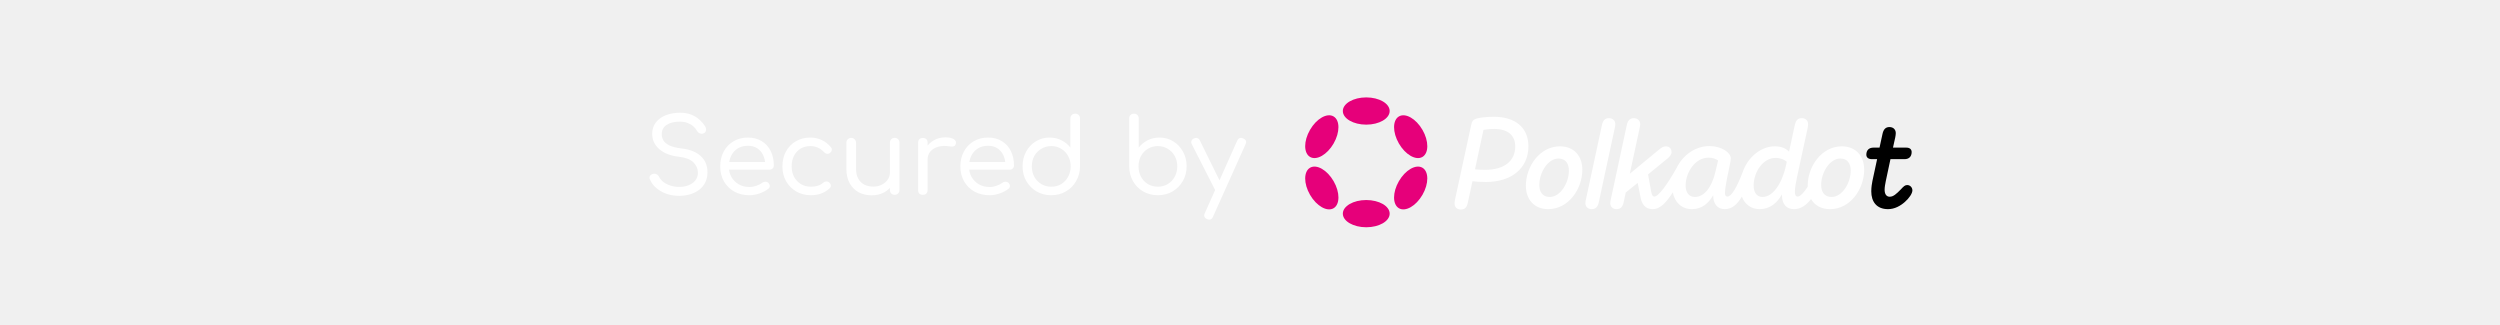
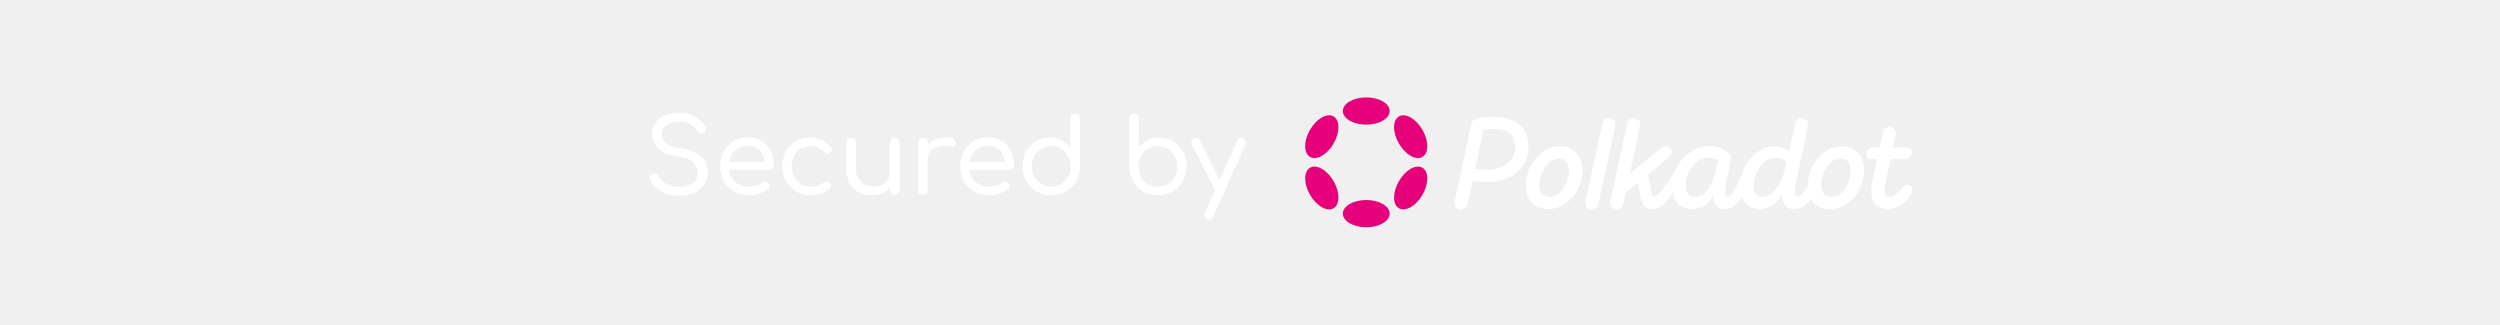
<svg xmlns="http://www.w3.org/2000/svg" width="385" height="50" viewBox="0 0 385 50" fill="none">
  <path d="M104.598 30.16C103.915 30.16 103.27 30.059 102.662 29.856C102.065 29.643 101.542 29.349 101.094 28.976C100.646 28.603 100.315 28.165 100.102 27.664C99.996 27.461 99.99 27.275 100.086 27.104C100.193 26.933 100.363 26.821 100.598 26.768C100.779 26.725 100.955 26.752 101.126 26.848C101.297 26.933 101.425 27.067 101.51 27.248C101.649 27.536 101.867 27.797 102.166 28.032C102.465 28.256 102.822 28.437 103.238 28.576C103.665 28.715 104.118 28.784 104.598 28.784C105.131 28.784 105.611 28.699 106.038 28.528C106.475 28.357 106.822 28.112 107.078 27.792C107.345 27.461 107.478 27.061 107.478 26.592C107.478 25.995 107.249 25.467 106.79 25.008C106.331 24.549 105.595 24.261 104.582 24.144C103.291 24.005 102.278 23.616 101.542 22.976C100.806 22.336 100.438 21.547 100.438 20.608C100.438 19.925 100.625 19.344 100.998 18.864C101.371 18.373 101.883 18 102.534 17.744C103.185 17.488 103.921 17.36 104.742 17.36C105.361 17.36 105.91 17.451 106.39 17.632C106.881 17.813 107.302 18.064 107.654 18.384C108.017 18.693 108.326 19.051 108.582 19.456C108.71 19.669 108.758 19.872 108.726 20.064C108.705 20.245 108.609 20.389 108.438 20.496C108.246 20.603 108.043 20.624 107.83 20.56C107.627 20.496 107.473 20.373 107.366 20.192C107.206 19.904 107.003 19.653 106.758 19.44C106.513 19.227 106.219 19.056 105.878 18.928C105.547 18.8 105.153 18.736 104.694 18.736C103.883 18.725 103.217 18.885 102.694 19.216C102.171 19.536 101.91 20.021 101.91 20.672C101.91 21.013 101.995 21.333 102.166 21.632C102.347 21.92 102.657 22.176 103.094 22.4C103.542 22.613 104.166 22.768 104.966 22.864C106.257 23.013 107.243 23.408 107.926 24.048C108.609 24.677 108.95 25.509 108.95 26.544C108.95 27.141 108.833 27.664 108.598 28.112C108.374 28.56 108.059 28.939 107.654 29.248C107.249 29.547 106.779 29.776 106.246 29.936C105.723 30.085 105.174 30.16 104.598 30.16ZM115.426 30.064C114.541 30.064 113.757 29.877 113.074 29.504C112.402 29.12 111.874 28.597 111.49 27.936C111.106 27.264 110.914 26.496 110.914 25.632C110.914 24.757 111.095 23.989 111.458 23.328C111.821 22.656 112.322 22.133 112.962 21.76C113.602 21.376 114.343 21.184 115.186 21.184C116.007 21.184 116.717 21.371 117.314 21.744C117.911 22.107 118.37 22.613 118.69 23.264C119.01 23.904 119.17 24.645 119.17 25.488C119.17 25.669 119.106 25.824 118.978 25.952C118.861 26.069 118.701 26.128 118.498 26.128H111.922V24.944H118.514L117.858 25.408C117.847 24.843 117.735 24.336 117.522 23.888C117.309 23.44 117.005 23.088 116.61 22.832C116.215 22.576 115.741 22.448 115.186 22.448C114.578 22.448 114.05 22.587 113.602 22.864C113.165 23.141 112.829 23.52 112.594 24C112.359 24.48 112.242 25.024 112.242 25.632C112.242 26.24 112.375 26.784 112.642 27.264C112.919 27.733 113.293 28.107 113.762 28.384C114.242 28.661 114.797 28.8 115.426 28.8C115.767 28.8 116.119 28.736 116.482 28.608C116.855 28.48 117.149 28.331 117.362 28.16C117.511 28.043 117.671 27.984 117.842 27.984C118.013 27.973 118.162 28.021 118.29 28.128C118.45 28.277 118.535 28.443 118.546 28.624C118.557 28.795 118.482 28.944 118.322 29.072C117.959 29.36 117.506 29.6 116.962 29.792C116.429 29.973 115.917 30.064 115.426 30.064ZM124.876 30.064C124.033 30.064 123.281 29.872 122.62 29.488C121.959 29.093 121.436 28.565 121.052 27.904C120.679 27.232 120.492 26.475 120.492 25.632C120.492 24.768 120.673 24 121.036 23.328C121.409 22.656 121.916 22.133 122.556 21.76C123.196 21.376 123.937 21.184 124.78 21.184C125.409 21.184 125.991 21.307 126.524 21.552C127.057 21.797 127.532 22.165 127.948 22.656C128.087 22.805 128.135 22.965 128.092 23.136C128.06 23.307 127.953 23.456 127.772 23.584C127.644 23.68 127.495 23.712 127.324 23.68C127.153 23.648 127.004 23.557 126.876 23.408C126.311 22.8 125.612 22.496 124.78 22.496C124.215 22.496 123.713 22.629 123.276 22.896C122.849 23.163 122.513 23.531 122.268 24C122.033 24.459 121.916 25.003 121.916 25.632C121.916 26.229 122.039 26.763 122.284 27.232C122.54 27.701 122.892 28.075 123.34 28.352C123.788 28.619 124.3 28.752 124.876 28.752C125.271 28.752 125.623 28.704 125.932 28.608C126.241 28.512 126.519 28.357 126.764 28.144C126.913 28.016 127.068 27.947 127.228 27.936C127.399 27.925 127.548 27.973 127.676 28.08C127.836 28.219 127.927 28.373 127.948 28.544C127.969 28.715 127.911 28.864 127.772 28.992C127.004 29.707 126.039 30.064 124.876 30.064ZM134.246 30.08C133.499 30.08 132.833 29.925 132.246 29.616C131.659 29.296 131.195 28.832 130.854 28.224C130.513 27.616 130.342 26.875 130.342 26V21.968C130.342 21.765 130.411 21.595 130.55 21.456C130.699 21.307 130.875 21.232 131.078 21.232C131.291 21.232 131.467 21.307 131.606 21.456C131.755 21.595 131.83 21.765 131.83 21.968V26C131.83 26.619 131.947 27.131 132.182 27.536C132.417 27.941 132.731 28.245 133.126 28.448C133.531 28.64 133.985 28.736 134.486 28.736C134.977 28.736 135.409 28.64 135.782 28.448C136.166 28.256 136.47 28 136.694 27.68C136.929 27.349 137.046 26.981 137.046 26.576H138.006C137.985 27.237 137.809 27.835 137.478 28.368C137.158 28.901 136.715 29.323 136.15 29.632C135.585 29.931 134.95 30.08 134.246 30.08ZM137.782 30C137.569 30 137.393 29.931 137.254 29.792C137.115 29.653 137.046 29.477 137.046 29.264V21.968C137.046 21.755 137.115 21.579 137.254 21.44C137.393 21.301 137.569 21.232 137.782 21.232C137.995 21.232 138.171 21.301 138.31 21.44C138.449 21.579 138.518 21.755 138.518 21.968V29.264C138.518 29.477 138.449 29.653 138.31 29.792C138.171 29.931 137.995 30 137.782 30ZM142.065 24.56C142.086 23.909 142.252 23.328 142.561 22.816C142.881 22.304 143.302 21.899 143.825 21.6C144.348 21.301 144.924 21.152 145.553 21.152C146.14 21.152 146.577 21.243 146.865 21.424C147.164 21.605 147.276 21.835 147.201 22.112C147.169 22.272 147.105 22.389 147.009 22.464C146.913 22.528 146.801 22.565 146.673 22.576C146.545 22.576 146.406 22.565 146.257 22.544C145.606 22.437 145.025 22.453 144.513 22.592C144.001 22.731 143.596 22.971 143.297 23.312C142.998 23.653 142.849 24.069 142.849 24.56H142.065ZM142.113 30C141.889 30 141.713 29.941 141.585 29.824C141.457 29.696 141.393 29.515 141.393 29.28V21.968C141.393 21.744 141.457 21.568 141.585 21.44C141.713 21.312 141.889 21.248 142.113 21.248C142.358 21.248 142.54 21.312 142.657 21.44C142.785 21.557 142.849 21.733 142.849 21.968V29.28C142.849 29.504 142.785 29.68 142.657 29.808C142.54 29.936 142.358 30 142.113 30ZM152.41 30.064C151.525 30.064 150.741 29.877 150.058 29.504C149.386 29.12 148.858 28.597 148.474 27.936C148.09 27.264 147.898 26.496 147.898 25.632C147.898 24.757 148.08 23.989 148.442 23.328C148.805 22.656 149.306 22.133 149.946 21.76C150.586 21.376 151.328 21.184 152.17 21.184C152.992 21.184 153.701 21.371 154.298 21.744C154.896 22.107 155.354 22.613 155.674 23.264C155.994 23.904 156.154 24.645 156.154 25.488C156.154 25.669 156.09 25.824 155.962 25.952C155.845 26.069 155.685 26.128 155.482 26.128H148.906V24.944H155.498L154.842 25.408C154.832 24.843 154.72 24.336 154.506 23.888C154.293 23.44 153.989 23.088 153.594 22.832C153.2 22.576 152.725 22.448 152.17 22.448C151.562 22.448 151.034 22.587 150.586 22.864C150.149 23.141 149.813 23.52 149.578 24C149.344 24.48 149.226 25.024 149.226 25.632C149.226 26.24 149.36 26.784 149.626 27.264C149.904 27.733 150.277 28.107 150.746 28.384C151.226 28.661 151.781 28.8 152.41 28.8C152.752 28.8 153.104 28.736 153.466 28.608C153.84 28.48 154.133 28.331 154.346 28.16C154.496 28.043 154.656 27.984 154.826 27.984C154.997 27.973 155.146 28.021 155.274 28.128C155.434 28.277 155.52 28.443 155.53 28.624C155.541 28.795 155.466 28.944 155.306 29.072C154.944 29.36 154.49 29.6 153.946 29.792C153.413 29.973 152.901 30.064 152.41 30.064ZM161.892 30.064C161.06 30.064 160.308 29.872 159.636 29.488C158.975 29.093 158.447 28.56 158.052 27.888C157.668 27.216 157.476 26.459 157.476 25.616C157.476 24.773 157.658 24.021 158.02 23.36C158.383 22.688 158.879 22.16 159.508 21.776C160.138 21.381 160.852 21.184 161.652 21.184C162.314 21.184 162.916 21.323 163.46 21.6C164.015 21.877 164.474 22.251 164.836 22.72V18.24C164.836 18.016 164.906 17.84 165.044 17.712C165.183 17.573 165.359 17.504 165.572 17.504C165.796 17.504 165.978 17.573 166.116 17.712C166.255 17.84 166.324 18.016 166.324 18.24V25.648C166.314 26.48 166.111 27.232 165.716 27.904C165.332 28.576 164.804 29.104 164.132 29.488C163.471 29.872 162.724 30.064 161.892 30.064ZM161.892 28.752C162.468 28.752 162.98 28.619 163.428 28.352C163.876 28.075 164.228 27.701 164.484 27.232C164.751 26.752 164.884 26.213 164.884 25.616C164.884 25.019 164.751 24.485 164.484 24.016C164.228 23.547 163.876 23.179 163.428 22.912C162.98 22.635 162.468 22.496 161.892 22.496C161.338 22.496 160.831 22.635 160.372 22.912C159.914 23.179 159.551 23.547 159.284 24.016C159.028 24.485 158.9 25.019 158.9 25.616C158.9 26.213 159.028 26.752 159.284 27.232C159.551 27.701 159.914 28.075 160.372 28.352C160.831 28.619 161.338 28.752 161.892 28.752ZM178.309 30.064C177.477 30.064 176.725 29.872 176.053 29.488C175.392 29.104 174.869 28.576 174.485 27.904C174.101 27.232 173.904 26.48 173.893 25.648V18.24C173.893 18.016 173.962 17.84 174.101 17.712C174.24 17.573 174.416 17.504 174.629 17.504C174.853 17.504 175.029 17.573 175.157 17.712C175.296 17.84 175.365 18.016 175.365 18.24V22.72C175.738 22.251 176.197 21.877 176.741 21.6C177.285 21.323 177.893 21.184 178.565 21.184C179.354 21.184 180.064 21.381 180.693 21.776C181.322 22.16 181.818 22.688 182.181 23.36C182.554 24.021 182.741 24.773 182.741 25.616C182.741 26.459 182.544 27.216 182.149 27.888C181.765 28.56 181.237 29.093 180.565 29.488C179.904 29.872 179.152 30.064 178.309 30.064ZM178.309 28.752C178.874 28.752 179.381 28.619 179.829 28.352C180.288 28.075 180.645 27.701 180.901 27.232C181.168 26.752 181.301 26.213 181.301 25.616C181.301 25.019 181.168 24.485 180.901 24.016C180.645 23.547 180.288 23.179 179.829 22.912C179.381 22.635 178.874 22.496 178.309 22.496C177.744 22.496 177.232 22.635 176.773 22.912C176.325 23.179 175.973 23.547 175.717 24.016C175.461 24.485 175.333 25.019 175.333 25.616C175.333 26.213 175.461 26.752 175.717 27.232C175.973 27.701 176.325 28.075 176.773 28.352C177.232 28.619 177.744 28.752 178.309 28.752ZM186.226 33.824C186.13 33.824 186.018 33.797 185.89 33.744C185.463 33.552 185.346 33.248 185.538 32.832L190.53 21.664C190.722 21.259 191.026 21.141 191.442 21.312C191.879 21.493 192.002 21.797 191.81 22.224L186.802 33.376C186.674 33.675 186.482 33.824 186.226 33.824ZM188.082 29.68C187.89 29.765 187.714 29.776 187.554 29.712C187.394 29.648 187.266 29.525 187.17 29.344L183.538 22.208C183.442 22.027 183.426 21.851 183.49 21.68C183.565 21.509 183.698 21.387 183.89 21.312C184.071 21.227 184.242 21.216 184.402 21.28C184.573 21.333 184.701 21.456 184.786 21.648L188.29 28.768C188.397 28.96 188.434 29.141 188.402 29.312C188.37 29.472 188.263 29.595 188.082 29.68Z" fill="white" />
  <g clip-path="url(#clip0_481_987)">
    <path d="M230.041 17.984C228.946 17.984 227.891 18.121 227.461 18.238C226.836 18.413 226.68 18.687 226.562 19.254L224.08 30.706C224.04 30.94 224.002 31.136 224.002 31.331C224.002 31.898 224.374 32.269 224.979 32.269C225.644 32.269 225.918 31.839 226.054 31.174L226.758 27.911C227.245 27.969 227.891 28.028 228.81 28.028C232.856 28.028 235.376 25.84 235.376 22.537C235.376 19.644 233.362 17.984 230.041 17.984ZM228.712 26.152C228.086 26.152 227.597 26.132 227.149 26.074L228.458 19.996C228.868 19.938 229.475 19.858 230.1 19.858C232.25 19.858 233.345 20.875 233.345 22.556C233.343 24.706 231.779 26.152 228.712 26.152Z" fill="white" />
-     <path d="M293.708 28.496C293.376 28.496 293.161 28.692 292.751 29.142C292.027 29.885 291.578 30.295 291.012 30.295C290.504 30.295 290.231 29.885 290.231 29.22C290.231 28.848 290.309 28.399 290.407 27.911L291.13 24.51H293.3C293.983 24.51 294.394 24.119 294.394 23.415C294.394 23.024 294.14 22.732 293.555 22.732H291.52L291.871 21.149C291.911 20.915 291.949 20.7 291.949 20.504C291.949 19.956 291.578 19.565 290.972 19.565C290.327 19.565 290.035 19.995 289.897 20.66L289.448 22.732H288.529C287.825 22.732 287.416 23.123 287.416 23.826C287.416 24.218 287.689 24.51 288.275 24.51H289.076L288.353 27.871C288.275 28.243 288.177 28.848 288.177 29.474C288.177 31.056 288.998 32.209 290.757 32.209C291.774 32.209 292.671 31.701 293.356 31.095C294.021 30.509 294.509 29.785 294.509 29.316C294.509 28.868 294.157 28.496 293.708 28.496Z" fill="black" />
+     <path d="M293.708 28.496C293.376 28.496 293.161 28.692 292.751 29.142C292.027 29.885 291.578 30.295 291.012 30.295C290.504 30.295 290.231 29.885 290.231 29.22C290.231 28.848 290.309 28.399 290.407 27.911L291.13 24.51H293.3C293.983 24.51 294.394 24.119 294.394 23.415C294.394 23.024 294.14 22.732 293.555 22.732H291.52L291.871 21.149C291.911 20.915 291.949 20.7 291.949 20.504C291.949 19.956 291.578 19.565 290.972 19.565C290.327 19.565 290.035 19.995 289.897 20.66L289.448 22.732H288.529C287.825 22.732 287.416 23.123 287.416 23.826C287.416 24.218 287.689 24.51 288.275 24.51H289.076L288.353 27.871C288.275 28.243 288.177 28.848 288.177 29.474C288.177 31.056 288.998 32.209 290.757 32.209C291.774 32.209 292.671 31.701 293.356 31.095C294.021 30.509 294.509 29.785 294.509 29.316C294.509 28.868 294.157 28.496 293.708 28.496Z" fill="white" />
    <path d="M248.761 19.137C248.761 18.569 248.37 18.198 247.764 18.198C247.119 18.198 246.827 18.628 246.69 19.293L244.248 30.646C244.189 30.88 244.15 31.076 244.15 31.272C244.15 31.839 244.541 32.209 245.127 32.209C245.792 32.209 246.084 31.779 246.222 31.114L248.664 19.762C248.703 19.527 248.761 19.332 248.761 19.137Z" fill="white" />
    <path d="M283.643 22.536C280.516 22.536 278.386 25.643 278.386 28.594C278.386 28.65 278.388 28.705 278.389 28.759C277.899 29.503 277.272 30.275 276.842 30.275C276.53 30.275 276.412 29.981 276.412 29.532C276.412 28.984 276.568 28.065 276.744 27.264L278.367 19.759C278.406 19.525 278.445 19.33 278.445 19.134C278.445 18.567 278.073 18.195 277.467 18.195C276.802 18.195 276.53 18.625 276.392 19.29L275.513 23.354C275.044 22.866 274.359 22.533 273.324 22.533C271.247 22.533 269.159 24.131 268.345 26.583C267.448 28.901 266.647 30.272 266.015 30.272C265.781 30.272 265.643 30.076 265.643 29.744C265.643 28.767 266.19 26.383 266.424 25.23C266.502 24.801 266.542 24.625 266.542 24.371C266.542 23.512 265.115 22.495 263.259 22.495C261.112 22.495 259.168 23.855 258.193 25.874C256.746 28.433 255.417 30.272 254.759 30.272C254.465 30.272 254.367 29.9 254.289 29.549L253.803 26.856L256.792 24.414C257.066 24.18 257.418 23.846 257.418 23.417C257.418 22.889 257.066 22.537 256.539 22.537C256.147 22.537 255.815 22.771 255.483 23.045L250.989 26.758L252.494 19.762C252.534 19.528 252.592 19.332 252.592 19.137C252.592 18.57 252.2 18.198 251.595 18.198C250.95 18.198 250.658 18.628 250.52 19.293L248.078 30.646C248.02 30.88 247.98 31.076 247.98 31.272C247.98 31.839 248.371 32.209 248.957 32.209C249.622 32.209 249.914 31.779 250.052 31.114L250.365 29.649L252.202 28.165L252.651 30.431C252.827 31.33 253.297 32.209 254.508 32.209C255.713 32.209 256.662 31.109 257.612 29.621C257.9 31.18 259.009 32.209 260.548 32.209C262.092 32.209 263.147 31.29 263.831 30.059V30.099C263.831 31.37 264.476 32.209 265.609 32.209C266.634 32.209 267.485 31.591 268.245 30.278C268.676 31.422 269.641 32.209 270.982 32.209C272.565 32.209 273.698 31.252 274.421 29.923V30.041C274.421 31.448 275.125 32.211 276.278 32.211C277.296 32.211 278.161 31.619 278.9 30.658C279.461 31.619 280.468 32.211 281.828 32.211C284.955 32.211 287.085 29.103 287.085 26.132C287.084 24.041 285.813 22.536 283.643 22.536ZM264.161 26.504C263.594 28.946 262.383 30.334 261.014 30.334C260.095 30.334 259.588 29.631 259.588 28.576C259.588 26.504 261.092 24.276 263.105 24.276C263.71 24.276 264.179 24.452 264.589 24.706L264.161 26.504ZM275.045 25.469C274.42 28.342 272.993 30.334 271.43 30.334C270.571 30.334 270.062 29.669 270.062 28.576C270.062 26.485 271.508 24.316 273.443 24.316C274.186 24.316 274.752 24.57 275.163 24.901L275.045 25.469ZM282.061 30.334C280.928 30.334 280.458 29.513 280.458 28.478C280.458 26.582 281.767 24.414 283.409 24.414C284.543 24.414 285.012 25.235 285.012 26.27C285.012 28.184 283.703 30.334 282.061 30.334Z" fill="white" />
    <path d="M240.241 22.536C237.114 22.536 234.984 25.643 234.984 28.594C234.984 30.704 236.255 32.209 238.423 32.209C241.55 32.209 243.68 29.102 243.68 26.131C243.68 24.041 242.41 22.536 240.241 22.536ZM238.659 30.334C237.526 30.334 237.056 29.513 237.056 28.478C237.056 26.582 238.365 24.414 240.007 24.414C241.14 24.414 241.61 25.235 241.61 26.27C241.608 28.184 240.299 30.334 238.659 30.334Z" fill="white" />
    <path d="M210.402 19.195C212.394 19.195 214.009 18.256 214.009 17.097C214.009 15.939 212.394 15 210.402 15C208.411 15 206.796 15.939 206.796 17.097C206.796 18.256 208.411 19.195 210.402 19.195Z" fill="#E6007A" />
    <path d="M210.402 34.999C212.394 34.999 214.009 34.059 214.009 32.901C214.009 31.743 212.394 30.804 210.402 30.804C208.411 30.804 206.796 31.743 206.796 32.901C206.796 34.059 208.411 34.999 210.402 34.999Z" fill="#E6007A" />
    <path d="M205.377 22.098C206.372 20.373 206.366 18.505 205.362 17.926C204.358 17.346 202.737 18.274 201.741 19.999C200.746 21.724 200.752 23.592 201.756 24.172C202.76 24.751 204.381 23.823 205.377 22.098Z" fill="#E6007A" />
    <path d="M219.062 29.999C220.057 28.274 220.051 26.407 219.048 25.827C218.045 25.248 216.425 26.177 215.429 27.902C214.433 29.627 214.439 31.494 215.442 32.074C216.445 32.653 218.066 31.724 219.062 29.999Z" fill="#E6007A" />
    <path d="M205.363 32.073C206.366 31.493 206.373 29.625 205.377 27.901C204.381 26.176 202.76 25.247 201.756 25.827C200.753 26.406 200.746 28.274 201.742 29.999C202.738 31.724 204.359 32.653 205.363 32.073Z" fill="#E6007A" />
    <path d="M219.049 24.172C220.052 23.593 220.058 21.725 219.062 20C218.067 18.276 216.446 17.347 215.443 17.926C214.44 18.505 214.434 20.373 215.43 22.098C216.426 23.823 218.046 24.752 219.049 24.172Z" fill="#E6007A" />
  </g>
  <defs>
    <clipPath id="clip0_481_987">
      <rect width="93.509" height="20" fill="white" transform="translate(201 15)" />
    </clipPath>
  </defs>
</svg>
